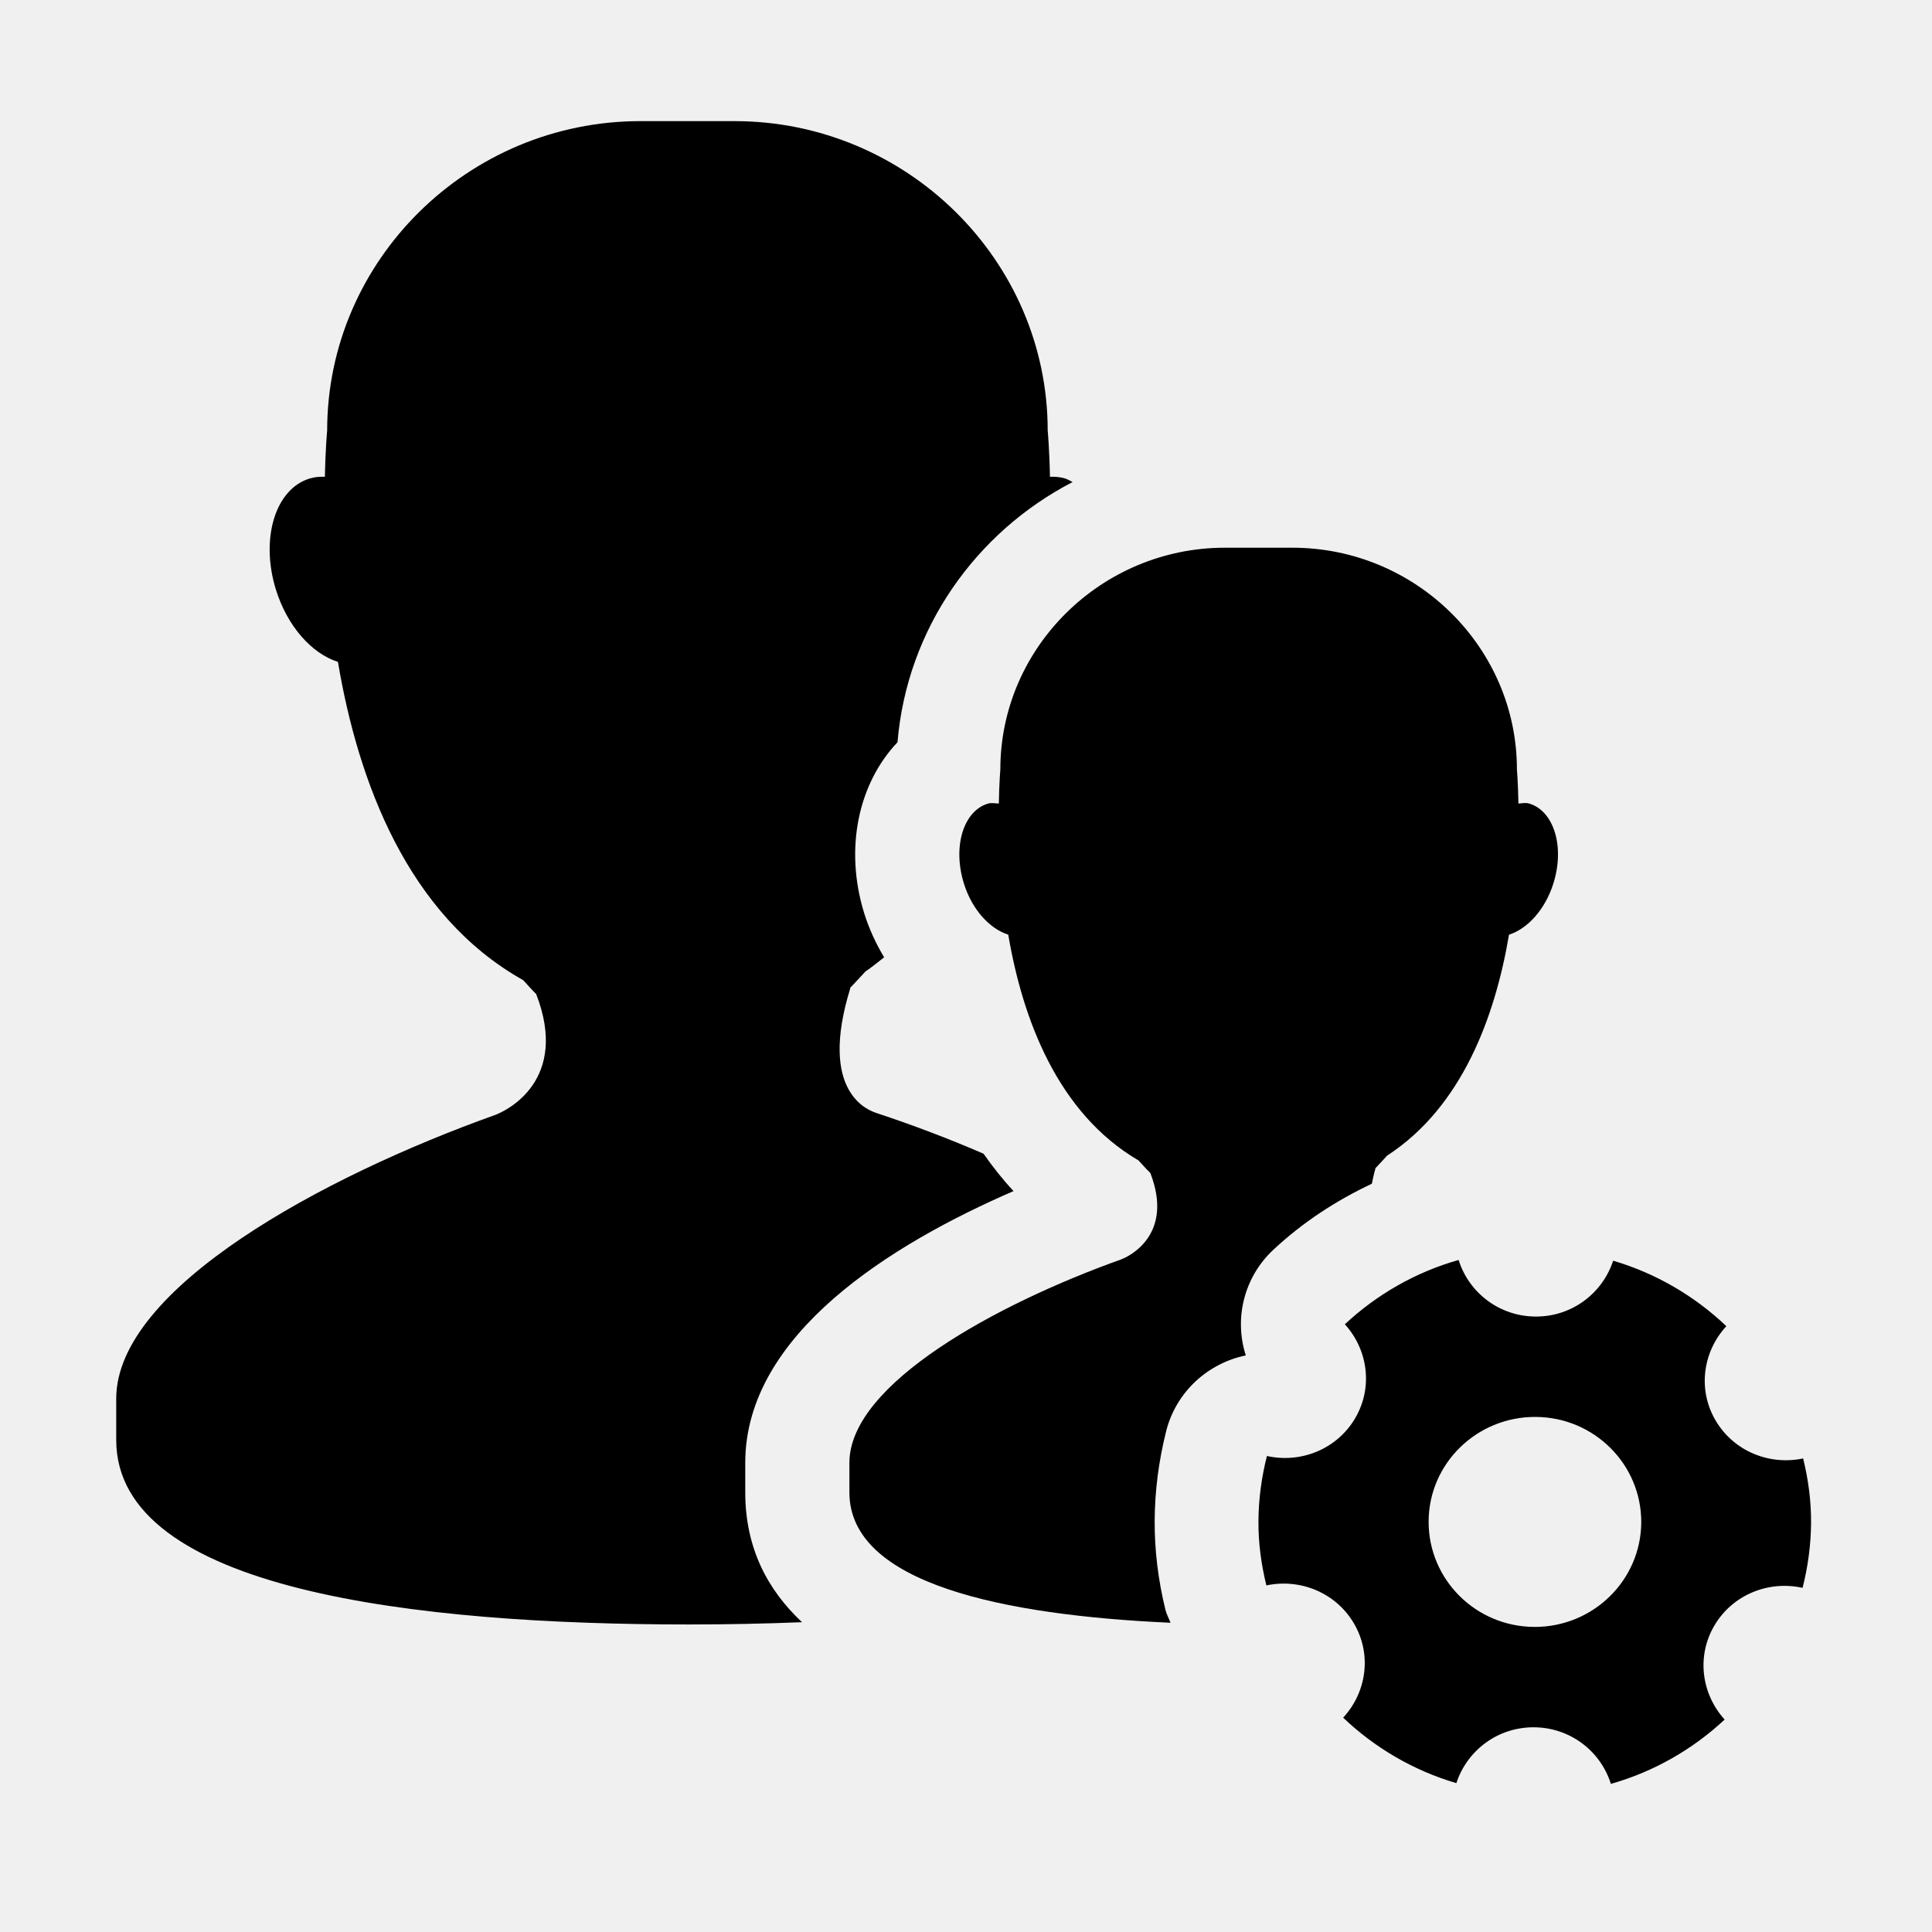
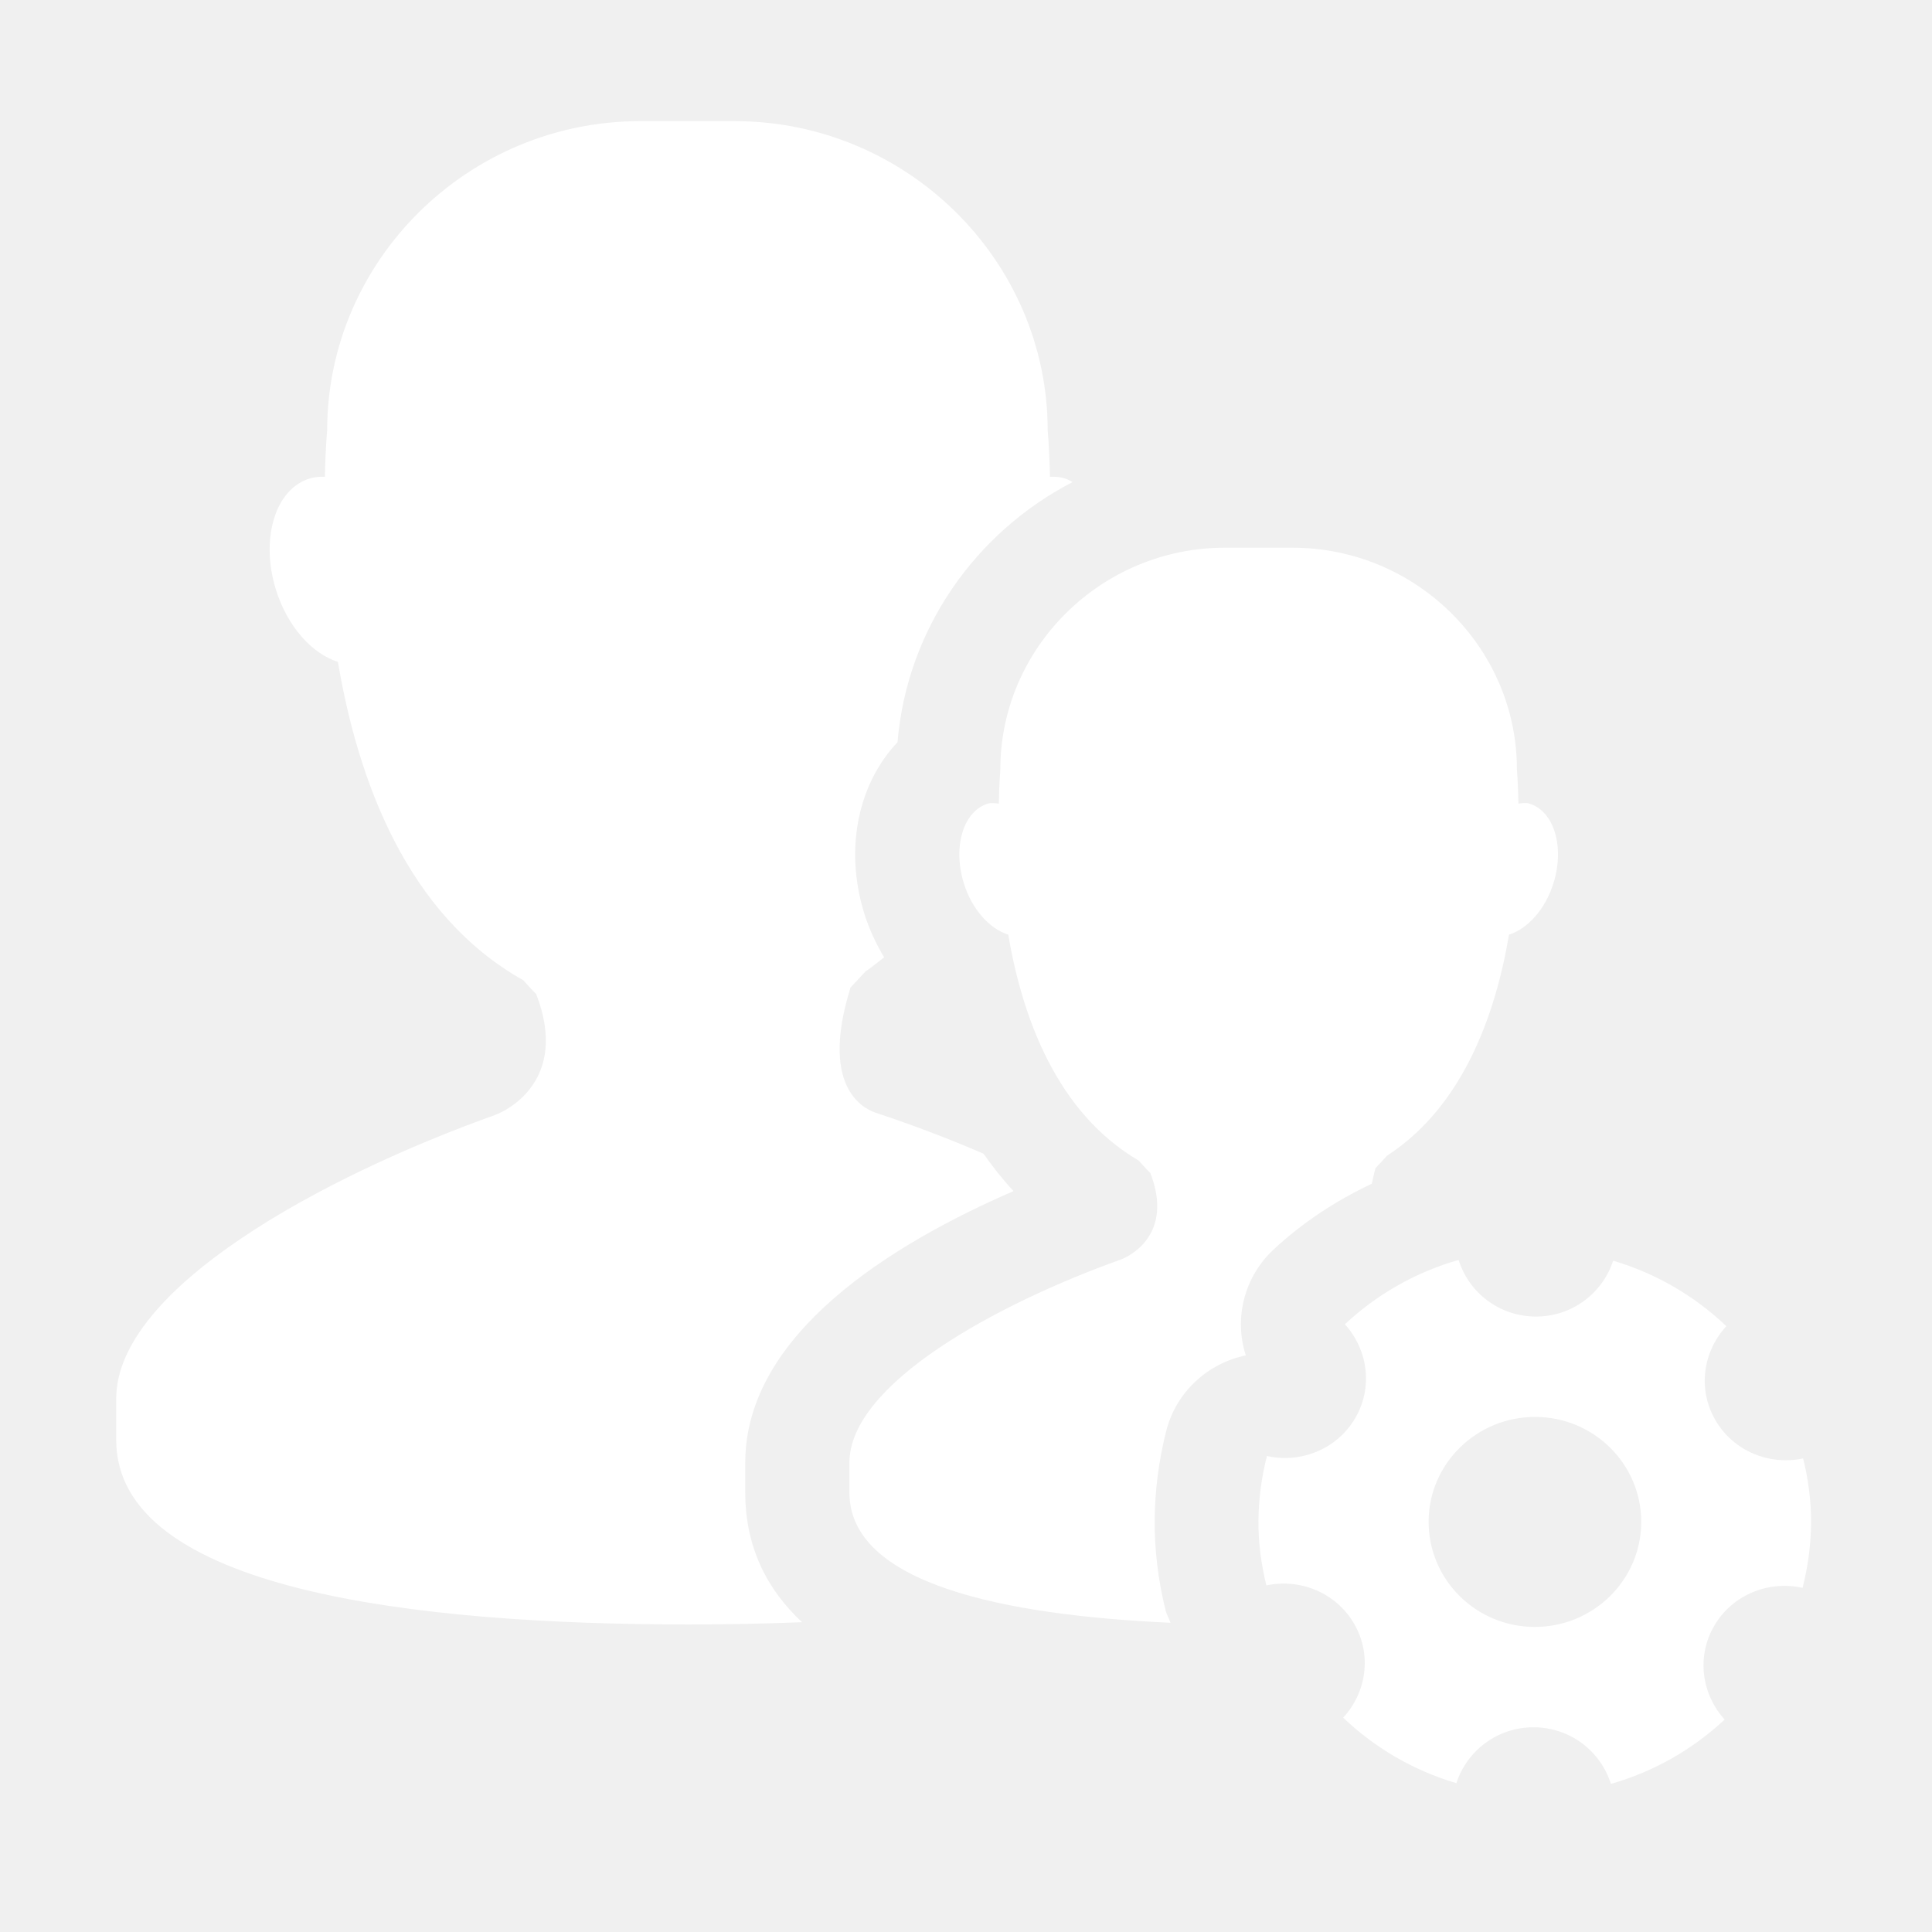
- <svg xmlns="http://www.w3.org/2000/svg" class="svg-icon" style="width: 1em; height: 1em;vertical-align: middle;fill: currentColor;overflow: hidden;" viewBox="0 0 1024 1024" version="1.1">
-   <path d="M955.7 773c-17.9 3.8-36.9-3.8-46.5-20.3-9.6-16.5-6.5-36.5 5.8-49.8-16.7-15.9-37.2-28-60-34.7-5.6 17.2-21.8 29.7-41.1 29.6-19.3-0.1-35.4-12.7-40.8-30-22.9 6.5-43.5 18.4-60.3 34.1 12.2 13.4 15.1 33.5 5.4 49.9s-28.8 23.9-46.7 19.9c-2.8 11-4.4 22.5-4.5 34.3s1.5 23.3 4.2 34.3c17.9-3.8 36.9 3.8 46.5 20.3s6.5 36.5-5.8 49.8c16.7 15.9 37.2 28 60 34.7 5.6-17.2 21.8-29.7 41.1-29.6 19.3 0.1 35.4 12.7 40.8 30 22.9-6.5 43.5-18.4 60.3-34.1-12.2-13.4-15.1-33.5-5.4-49.9s28.8-23.9 46.7-19.9c2.8-11 4.4-22.5 4.5-34.3s-1.5-23.3-4.2-34.3z m-142.4 89.3c-31.1-0.1-56.2-25.1-56.1-55.9 0.1-30.7 25.5-55.5 56.6-55.4 31.1 0.1 56.2 25.1 56.1 55.9-0.2 30.8-25.6 55.5-56.6 55.4zM537.2 631.3c-5.7-6.1-11-12.8-15.9-19.8-18.7-8.1-37.8-15.3-56.5-21.5-4.4-1.4-31.3-10.7-14.1-66.3h-0.2c2.8-2.9 5.5-5.9 8.2-8.8 3.5-2.3 6.6-5 9.9-7.5-4.3-7.2-8-15.1-10.6-23.5-10.6-34.5-2.9-68.8 17.7-90.5 5-60 41.4-111.3 92.8-137.9-1.3-0.7-2.5-1.4-4-1.9-2.6-0.8-5.3-1-8-0.9-0.3-15.2-1.2-24.5-1.2-24.5 0-90.2-74.7-164-166-164h-49.9c-91.3 0-166 73.8-166 164 0 0-0.9 9.3-1.2 24.5-2.7-0.1-5.4 0.1-8 0.9-18.3 5.5-26.3 31.8-18 58.8 6.1 19.7 19.2 34.1 32.9 38.4 10.7 63.3 36.8 134.3 98.2 168.7 2.3 2.5 4.5 5 6.9 7.4 17.6 45.5-15.3 61.7-21.9 64.1-91 32.5-200.7 91.8-200.7 150.3v21.9c0 79.7 158.8 97.8 303.6 97.8 19.9 0 40-0.4 59.9-1.2-18.3-17.1-30.1-39.4-30.1-68.8v-15.7c0-68.1 77.4-115.9 142.2-144z" />
-   <path d="M674.9 662.4c15.4-14.4 33.1-26 52.2-35 0.6-2.6 1-5 1.9-8h-0.2c2.2-2.3 4.3-4.6 6.4-6.9 39.8-25.8 57.3-73.9 64.6-117.1 9.8-3.1 19.3-13.4 23.6-27.4 6-19.3 0.2-38.2-12.9-42.1-1.9-0.6-3.8-0.1-5.7 0-0.2-11.1-0.8-18.1-0.8-18.1 0-64.6-53.5-117.5-119-117.5h-35.8c-65.4 0-119 52.9-119 117.5 0 0-0.6 7-0.8 18.1-1.9-0.1-3.9-0.5-5.7 0-13.1 3.9-18.8 22.8-12.9 42.1 4.3 14.1 13.8 24.3 23.6 27.4 7.6 44.8 26.2 94.6 69.1 119.7 2 2.2 4 4.5 6.2 6.6 12.6 32.6-11 44.2-15.7 45.9-65.2 23.3-143.8 65.8-143.8 107.7v15.7c0 48.5 82 65.1 170.2 69.1-0.9-2.4-2.1-4.5-2.7-6.9-3.9-15.9-5.8-31.8-5.7-47.4 0.1-15.5 2.1-31.4 6.1-47.3 5.3-20.9 22.2-36 42.2-40.1a53.98 53.98 0 0 1 14.6-56z" />
+ <svg xmlns="http://www.w3.org/2000/svg" version="1.1" id="Layer_1" x="0px" y="0px" viewBox="0 0 1024 1024" style="enable-background:new 0 0 1024 1024;" xml:space="preserve">
+   <style type="text/css">
+ 	.st0{fill:#FFFFFF;}
+ </style>
+   <path class="st0" d="M955.7,773c-17.9,3.8-36.9-3.8-46.5-20.3s-6.5-36.5,5.8-49.8c-16.7-15.9-37.2-28-60-34.7  c-5.6,17.2-21.8,29.7-41.1,29.6c-19.3-0.1-35.4-12.7-40.8-30c-22.9,6.5-43.5,18.4-60.3,34.1c12.2,13.4,15.1,33.5,5.4,49.9  s-28.8,23.9-46.7,19.9c-2.8,11-4.4,22.5-4.5,34.3s1.5,23.3,4.2,34.3c17.9-3.8,36.9,3.8,46.5,20.3s6.5,36.5-5.8,49.8  c16.7,15.9,37.2,28,60,34.7c5.6-17.2,21.8-29.7,41.1-29.6c19.3,0.1,35.4,12.7,40.8,30c22.9-6.5,43.5-18.4,60.3-34.1  c-12.2-13.4-15.1-33.5-5.4-49.9s28.8-23.9,46.7-19.9c2.8-11,4.4-22.5,4.5-34.3S958.4,784,955.7,773z M813.3,862.3  c-31.1-0.1-56.2-25.1-56.1-55.9c0.1-30.7,25.5-55.5,56.6-55.4s56.2,25.1,56.1,55.9C869.7,837.7,844.3,862.4,813.3,862.3z   M537.2,631.3c-5.7-6.1-11-12.8-15.9-19.8c-18.7-8.1-37.8-15.3-56.5-21.5c-4.4-1.4-31.3-10.7-14.1-66.3h-0.2  c2.8-2.9,5.5-5.9,8.2-8.8c3.5-2.3,6.6-5,9.9-7.5c-4.3-7.2-8-15.1-10.6-23.5c-10.6-34.5-2.9-68.8,17.7-90.5  c5-60,41.4-111.3,92.8-137.9c-1.3-0.7-2.5-1.4-4-1.9c-2.6-0.8-5.3-1-8-0.9c-0.3-15.2-1.2-24.5-1.2-24.5c0-90.2-74.7-164-166-164  h-49.9c-91.3,0-166,73.8-166,164c0,0-0.9,9.3-1.2,24.5c-2.7-0.1-5.4,0.1-8,0.9c-18.3,5.5-26.3,31.8-18,58.8  c6.1,19.7,19.2,34.1,32.9,38.4c10.7,63.3,36.8,134.3,98.2,168.7c2.3,2.5,4.5,5,6.9,7.4c17.6,45.5-15.3,61.7-21.9,64.1  c-91,32.5-200.7,91.8-200.7,150.3v21.9c0,79.7,158.8,97.8,303.6,97.8c19.9,0,40-0.4,59.9-1.2C406.8,842.7,395,820.4,395,791v-15.7  C395,707.2,472.4,659.4,537.2,631.3z" />
+   <path class="st0" d="M674.9,662.4c15.4-14.4,33.1-26,52.2-35c0.6-2.6,1-5,1.9-8h-0.2c2.2-2.3,4.3-4.6,6.4-6.9  c39.8-25.8,57.3-73.9,64.6-117.1c9.8-3.1,19.3-13.4,23.6-27.4c6-19.3,0.2-38.2-12.9-42.1c-1.9-0.6-3.8-0.1-5.7,0  c-0.2-11.1-0.8-18.1-0.8-18.1c0-64.6-53.5-117.5-119-117.5h-35.8c-65.4,0-119,52.9-119,117.5c0,0-0.6,7-0.8,18.1  c-1.9-0.1-3.9-0.5-5.7,0c-13.1,3.9-18.8,22.8-12.9,42.1c4.3,14.1,13.8,24.3,23.6,27.4c7.6,44.8,26.2,94.6,69.1,119.7  c2,2.2,4,4.5,6.2,6.6c12.6,32.6-11,44.2-15.7,45.9c-65.2,23.3-143.8,65.8-143.8,107.7V791c0,48.5,82,65.1,170.2,69.1  c-0.9-2.4-2.1-4.5-2.7-6.9c-3.9-15.9-5.8-31.8-5.7-47.4c0.1-15.5,2.1-31.4,6.1-47.3c5.3-20.9,22.2-36,42.2-40.1  C653.9,698.5,659.6,676.7,674.9,662.4L674.9,662.4z" />
</svg>
